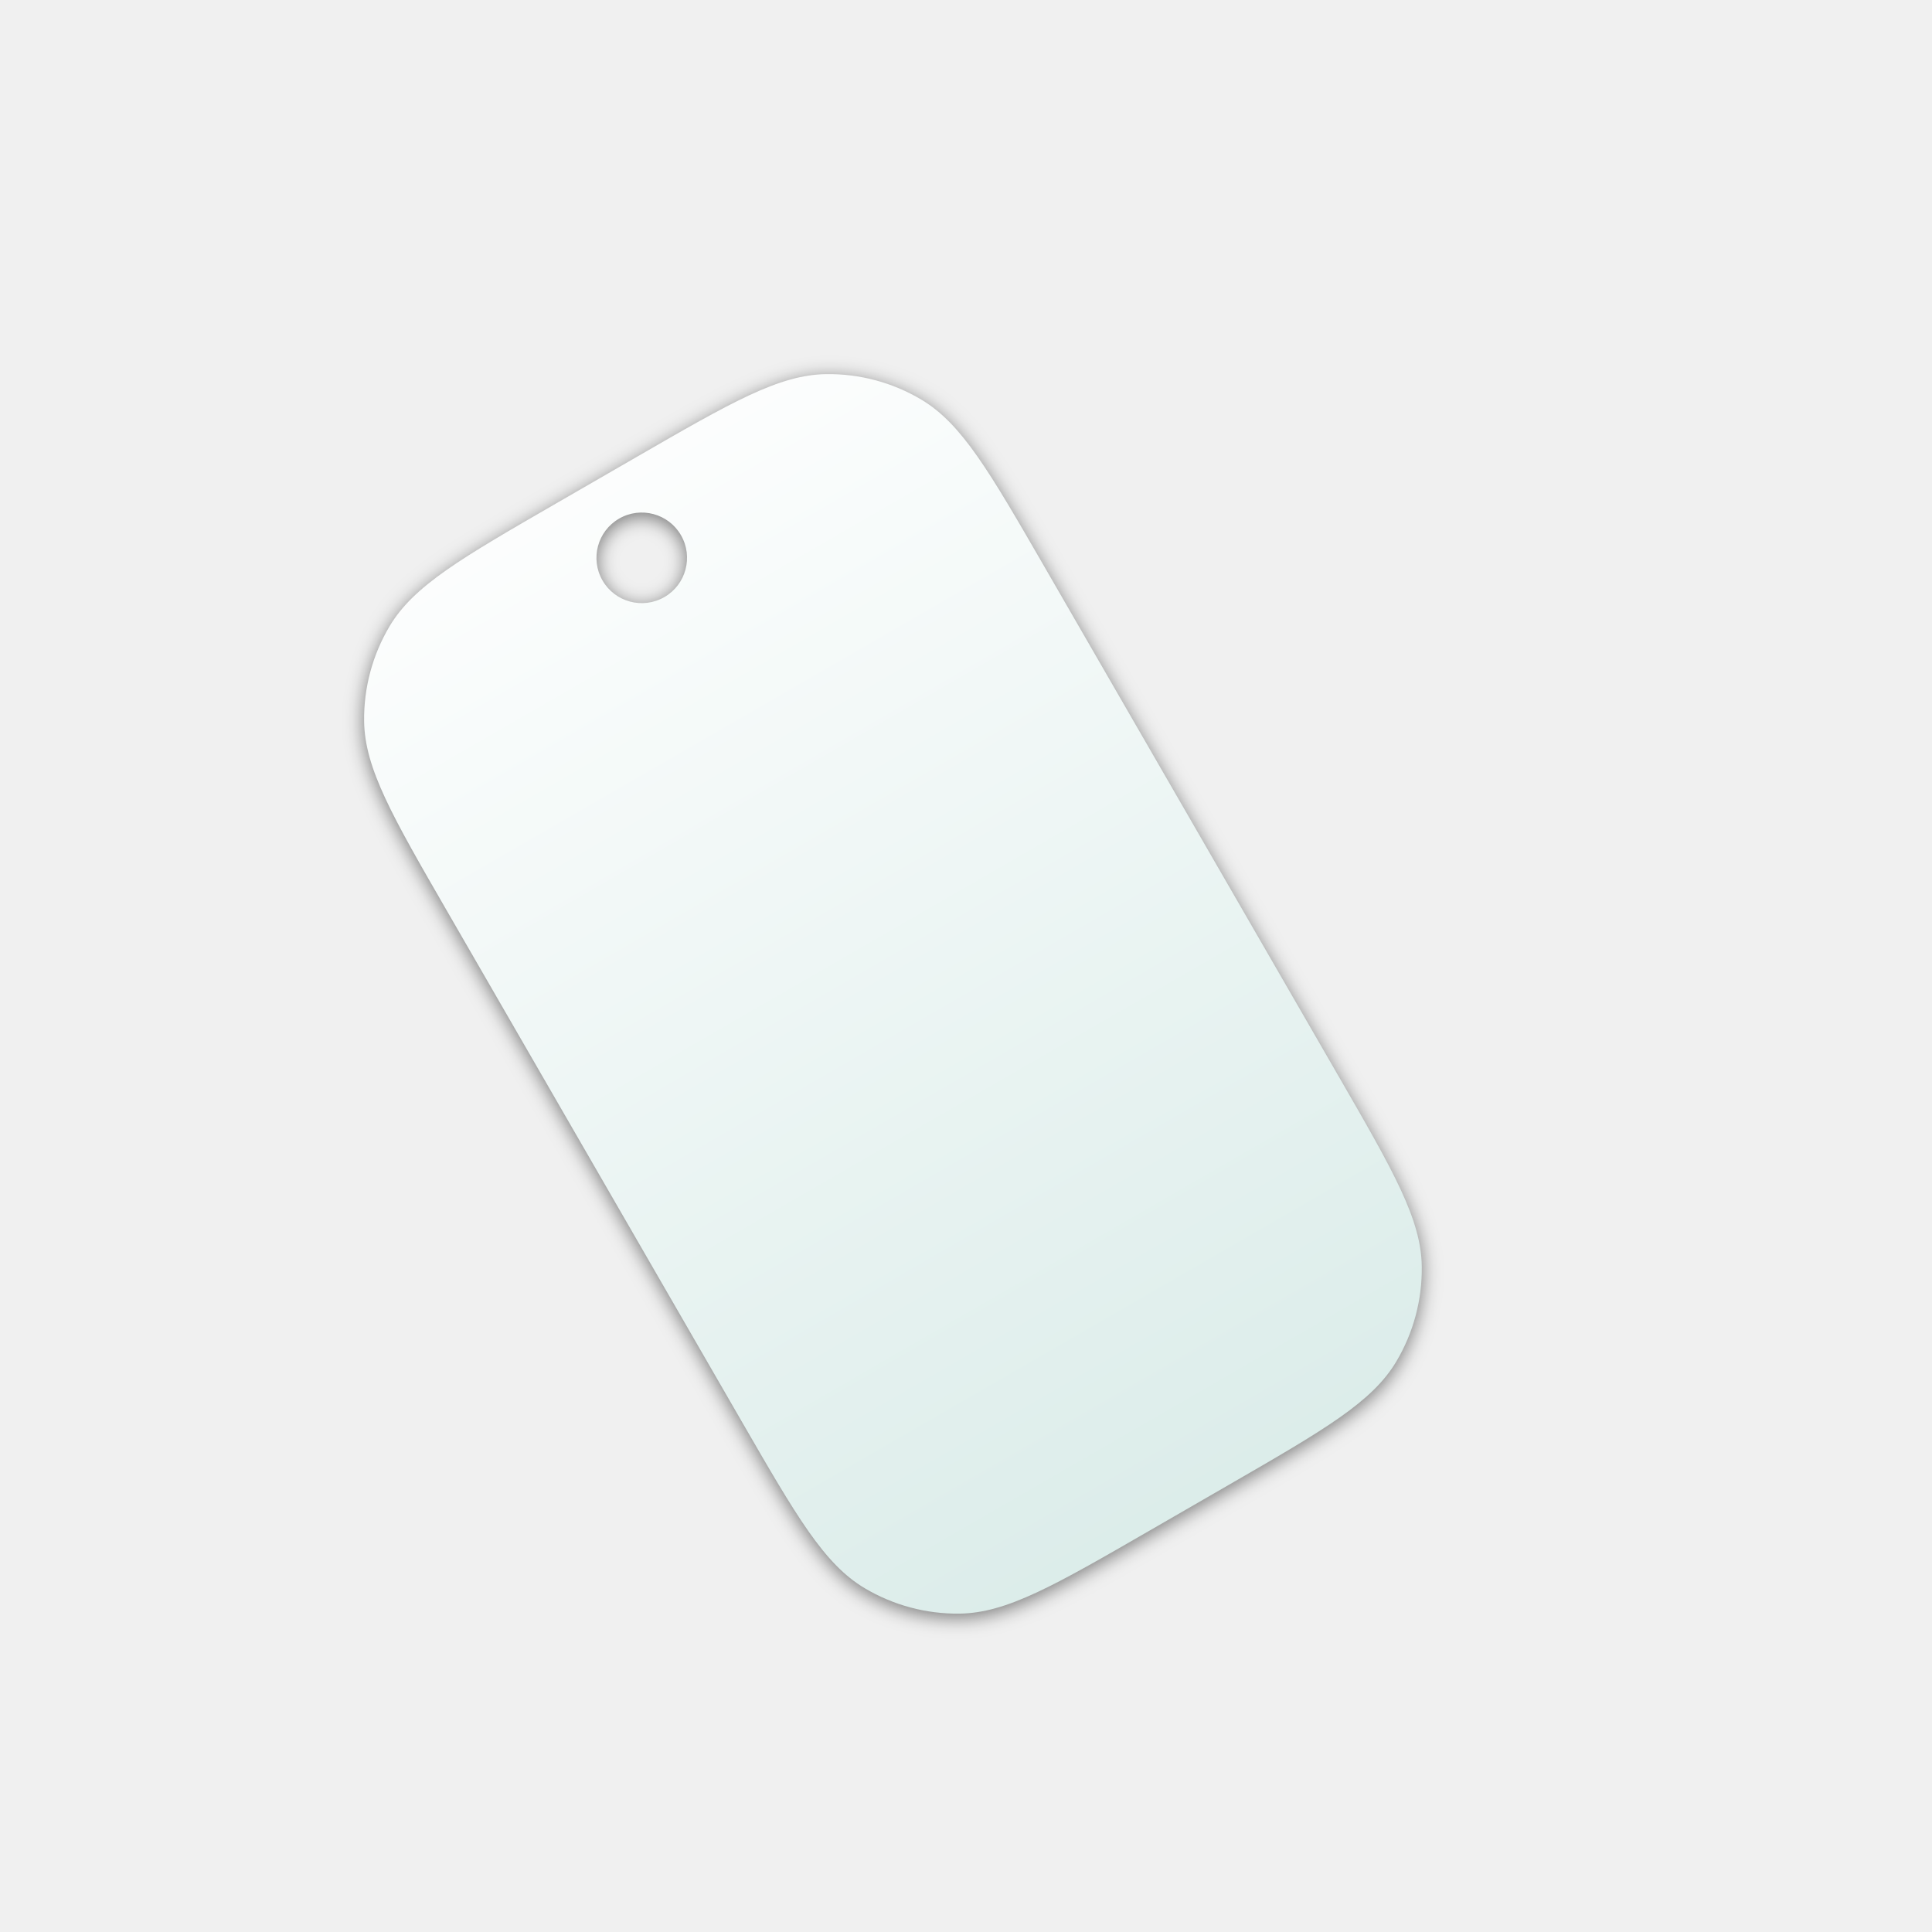
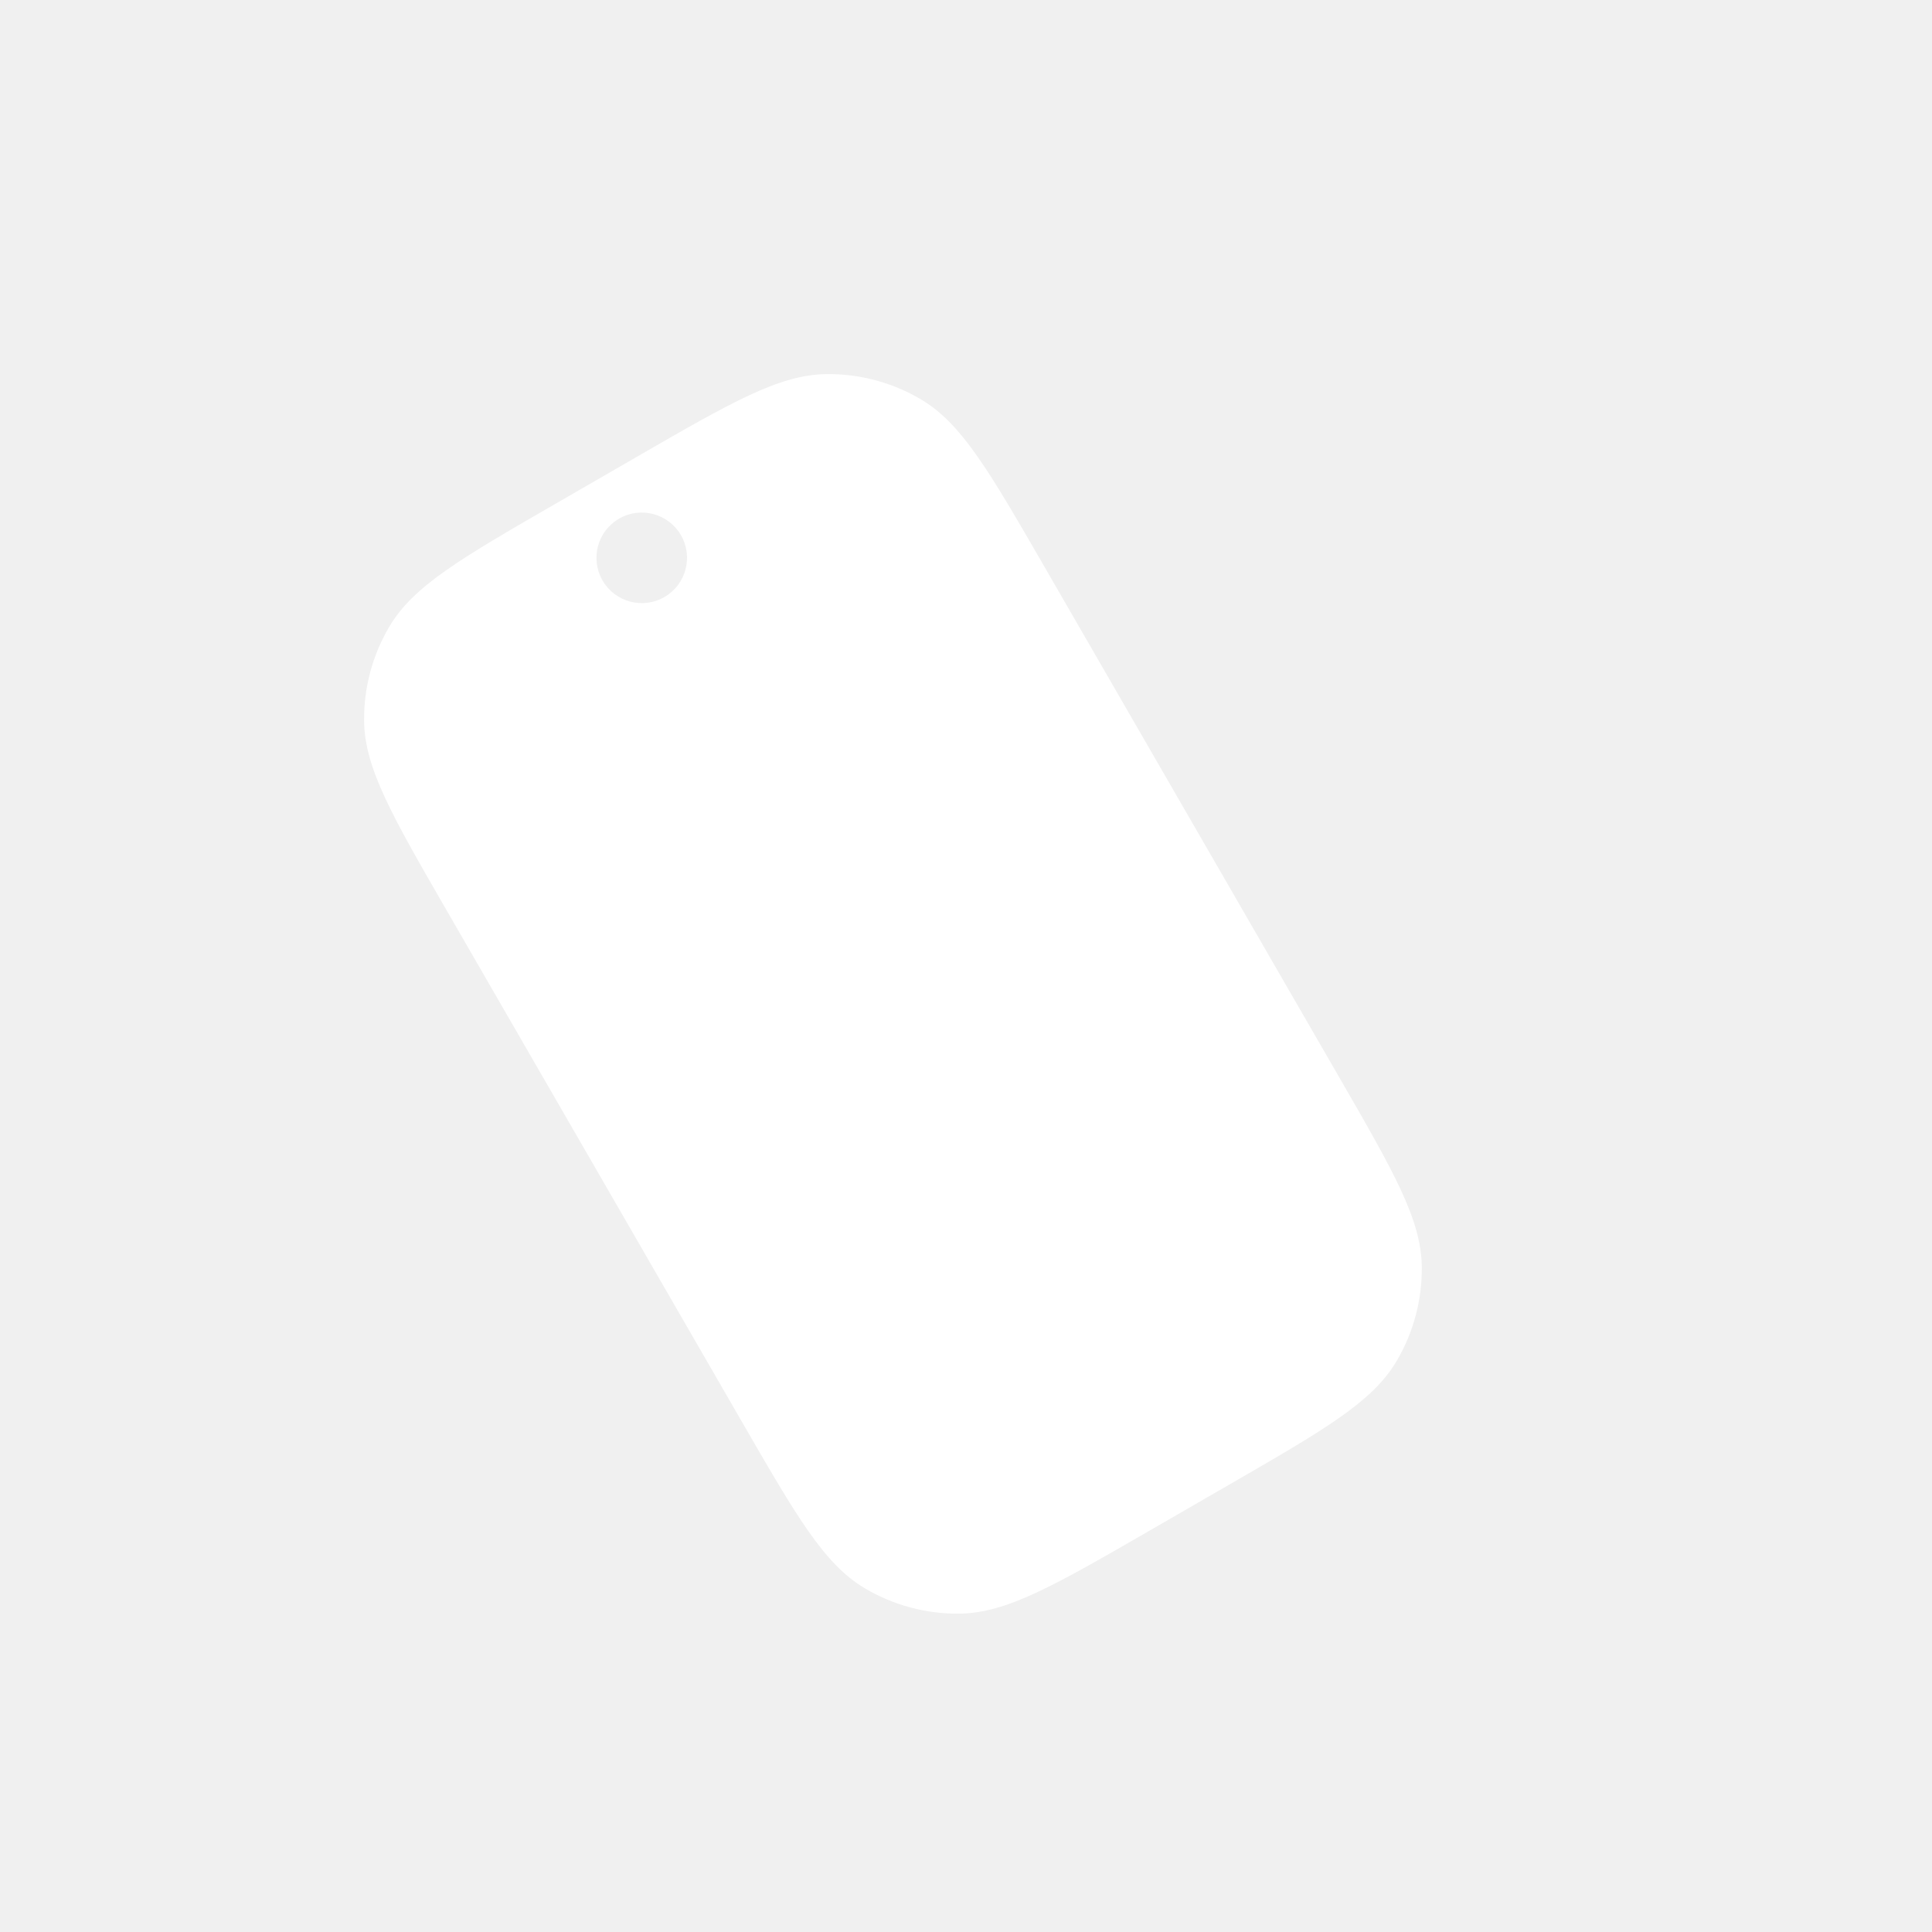
<svg xmlns="http://www.w3.org/2000/svg" width="1024" height="1024" viewBox="0 0 1024 1024">
-   <linearGradient id="linearGradient1" x1="469.525" y1="937.481" x2="469.525" y2="154.589" gradientUnits="userSpaceOnUse" gradientTransform="matrix(0.866025 -0.5 0.5 0.866025 -199.9791 307.2152)">
-     <stop offset="0" stop-color="#d7eae7" stop-opacity="1" />
-     <stop offset="1" stop-color="#ffffff" stop-opacity="1" />
-   </linearGradient>
-   <filter id="filter1" x="0" y="0" width="1024" height="1024" filterUnits="userSpaceOnUse" primitiveUnits="userSpaceOnUse" color-interpolation-filters="sRGB">
-     <feGaussianBlur stdDeviation="5" />
-     <feOffset dx="-0" dy="2" result="offsetblur" />
-     <feFlood flood-color="#000000" flood-opacity="0.5" />
-     <feComposite in2="offsetblur" operator="in" />
-     <feMerge>
-       <feMergeNode />
-       <feMergeNode in="SourceGraphic" />
-     </feMerge>
-   </filter>
-   <path id="Rounded-Rectangle-copy-3" fill="url(#linearGradient1)" fill-rule="evenodd" stroke="none" filter="url(#filter1)" d="M 458.279 841.769 C 436.75 828.961 422.175 803.716 393.025 753.226 L 237.039 483.052 C 207.889 432.562 193.314 407.317 192.986 382.269 C 192.754 364.566 197.423 347.143 206.475 331.928 C 219.283 310.399 244.528 295.824 295.018 266.674 L 337.161 242.342 C 387.65 213.192 412.895 198.617 437.944 198.289 C 455.647 198.057 473.069 202.726 488.285 211.778 C 509.814 224.586 524.389 249.831 553.539 300.321 L 709.524 570.495 C 738.674 620.985 753.25 646.23 753.578 671.279 C 753.809 688.982 749.141 706.404 740.089 721.619 C 727.28 743.148 702.036 757.723 651.546 786.874 L 609.403 811.205 C 558.913 840.355 533.668 854.93 508.62 855.258 C 490.917 855.49 473.494 850.822 458.279 841.769 Z M 328.139 274.882 C 339.618 268.254 354.296 272.187 360.923 283.666 C 367.551 295.145 363.618 309.824 352.139 316.451 C 340.66 323.078 325.982 319.145 319.354 307.666 C 312.727 296.187 316.66 281.509 328.139 274.882 Z" />
+   <path id="Rounded-Rectangle-copy-3" fill="#ffffff" fill-rule="evenodd" stroke="none" d="M 458.279 841.769 C 436.75 828.961 422.175 803.716 393.025 753.226 L 237.039 483.052 C 207.889 432.562 193.314 407.317 192.986 382.269 C 192.754 364.566 197.423 347.143 206.475 331.928 C 219.283 310.399 244.528 295.824 295.018 266.674 L 337.161 242.342 C 387.65 213.192 412.895 198.617 437.944 198.289 C 455.647 198.057 473.069 202.726 488.285 211.778 C 509.814 224.586 524.389 249.831 553.539 300.321 L 709.524 570.495 C 738.674 620.985 753.25 646.23 753.578 671.279 C 753.809 688.982 749.141 706.404 740.089 721.619 C 727.28 743.148 702.036 757.723 651.546 786.874 L 609.403 811.205 C 558.913 840.355 533.668 854.93 508.62 855.258 C 490.917 855.49 473.494 850.822 458.279 841.769 Z M 328.139 274.882 C 339.618 268.254 354.296 272.187 360.923 283.666 C 367.551 295.145 363.618 309.824 352.139 316.451 C 340.66 323.078 325.982 319.145 319.354 307.666 C 312.727 296.187 316.66 281.509 328.139 274.882 Z" />
</svg>
